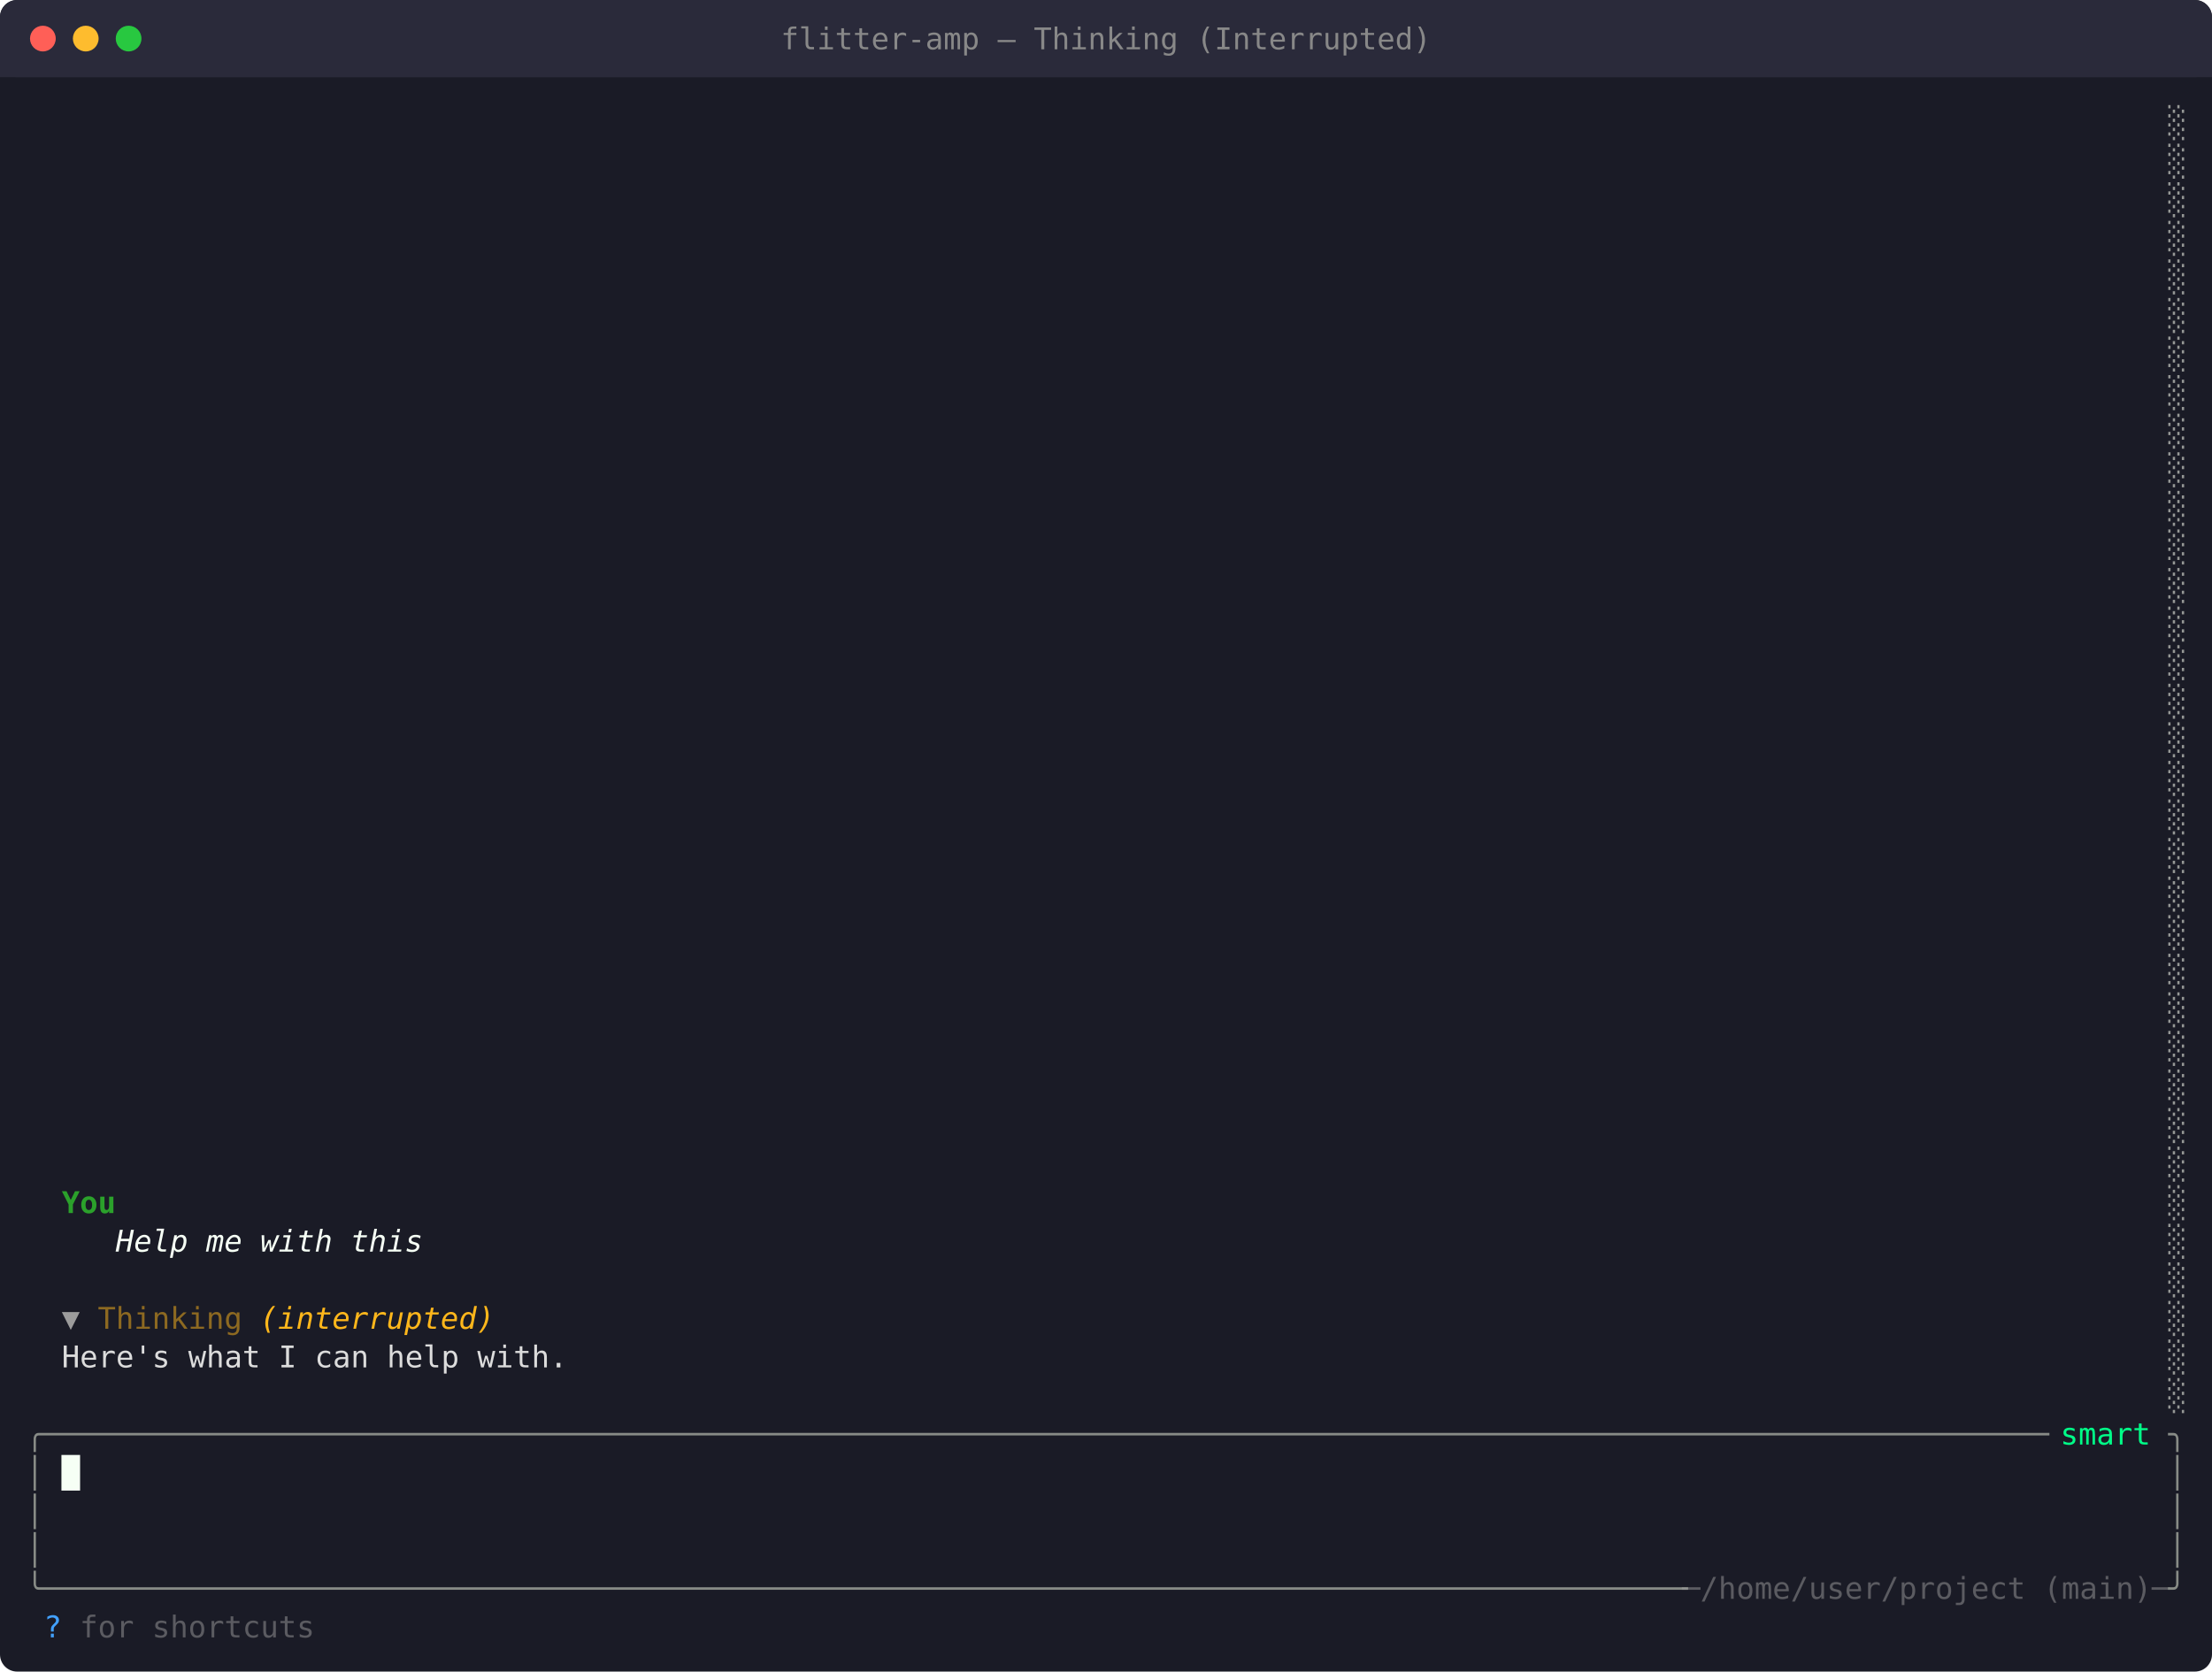
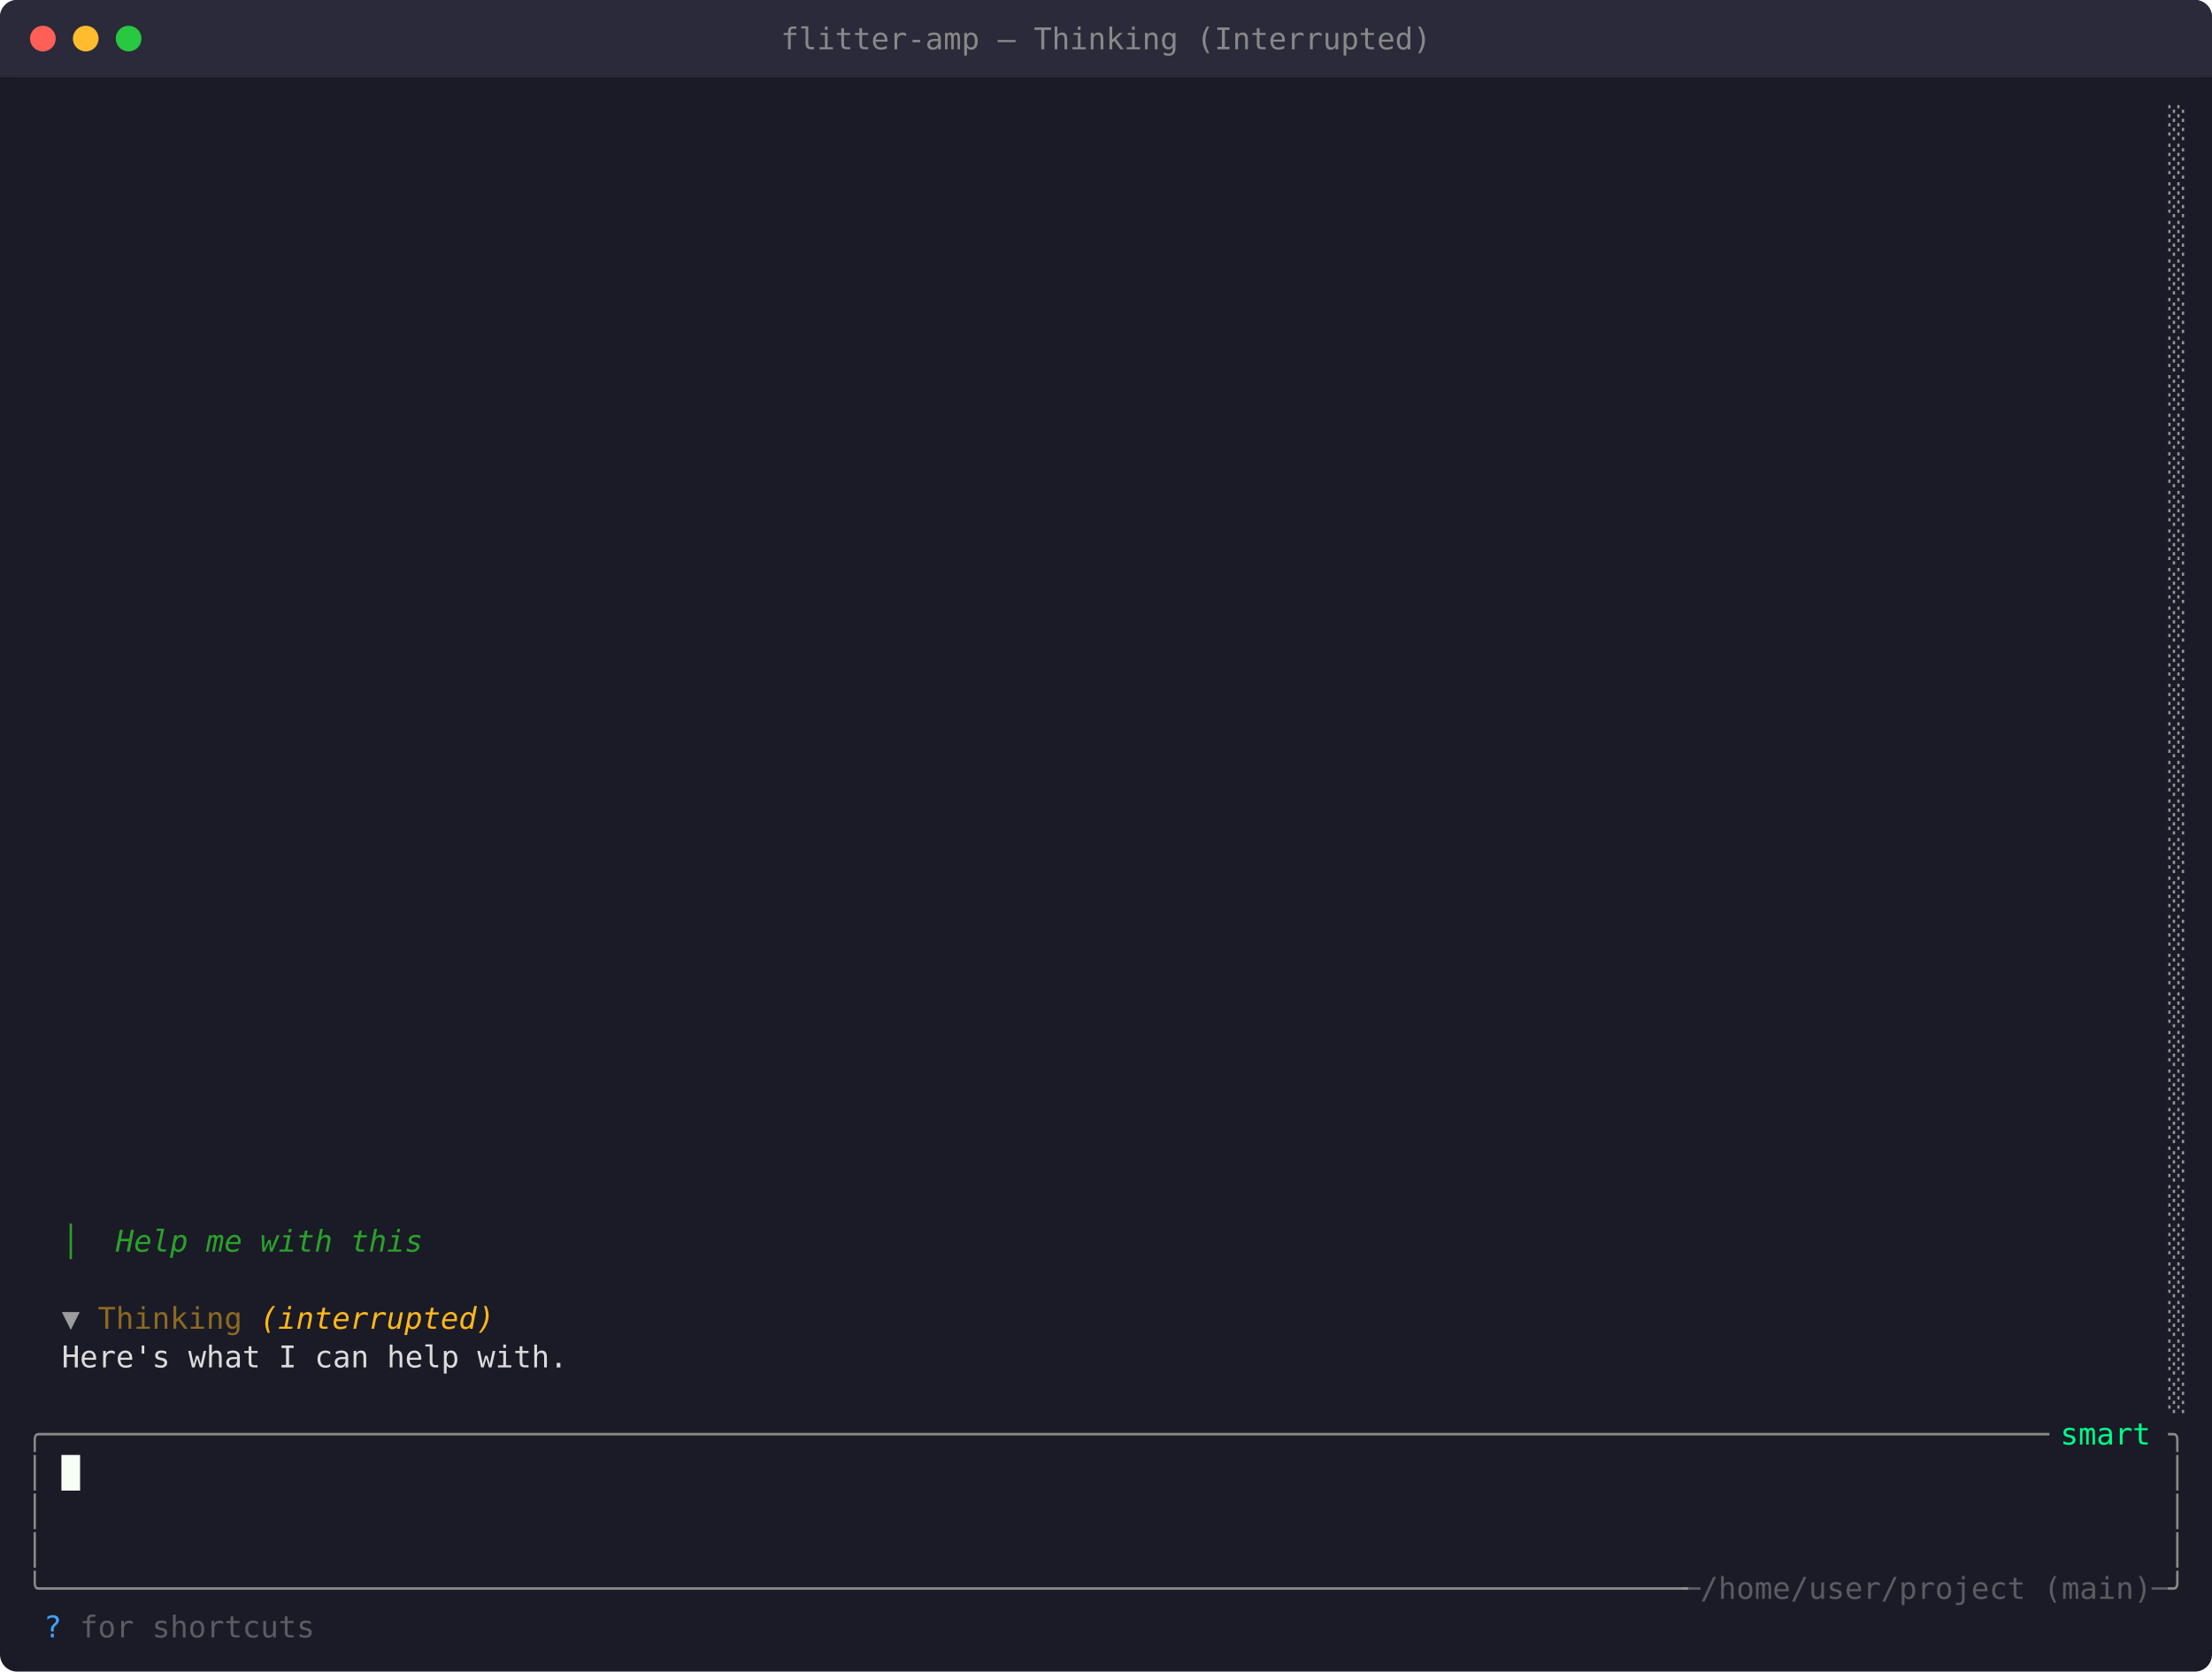
<svg xmlns="http://www.w3.org/2000/svg" viewBox="0 0 1032 780" width="1032" height="780">
  <defs>
    <style>text { font-family: JetBrains Mono, Menlo, Consolas, monospace; font-size: 14px; }</style>
  </defs>
  <rect width="1032" height="780" fill="#1a1b26" rx="8" ry="8" />
  <rect x="0" y="0" width="1032" height="36" fill="#2a2a3a" rx="8" ry="8" />
  <rect x="0" y="18" width="1032" height="18" fill="#2a2a3a" />
  <circle cx="20" cy="18" r="6" fill="#ff5f57" />
  <circle cx="40" cy="18" r="6" fill="#febc2e" />
  <circle cx="60" cy="18" r="6" fill="#28c840" />
  <text x="516" y="23" text-anchor="middle" font-family="JetBrains Mono, Menlo, Consolas, monospace" font-size="12" fill="#888">flitter-amp — Thinking (Interrupted)</text>
  <text x="1011.6" y="62.04" style="fill:#969896" xml:space="preserve">░</text>
  <text x="1011.6" y="80.04" style="fill:#969896" xml:space="preserve">░</text>
  <text x="1011.6" y="98.04" style="fill:#969896" xml:space="preserve">░</text>
  <text x="1011.6" y="116.04" style="fill:#969896" xml:space="preserve">░</text>
  <text x="1011.6" y="134.04" style="fill:#969896" xml:space="preserve">░</text>
  <text x="1011.6" y="152.04" style="fill:#969896" xml:space="preserve">░</text>
  <text x="1011.6" y="170.04" style="fill:#969896" xml:space="preserve">░</text>
  <text x="1011.6" y="188.04" style="fill:#969896" xml:space="preserve">░</text>
  <text x="1011.6" y="206.04" style="fill:#969896" xml:space="preserve">░</text>
  <text x="1011.6" y="224.04" style="fill:#969896" xml:space="preserve">░</text>
  <text x="1011.6" y="242.04" style="fill:#969896" xml:space="preserve">░</text>
  <text x="1011.6" y="260.04" style="fill:#969896" xml:space="preserve">░</text>
  <text x="1011.6" y="278.04" style="fill:#969896" xml:space="preserve">░</text>
  <text x="1011.6" y="296.04" style="fill:#969896" xml:space="preserve">░</text>
  <text x="1011.6" y="314.04" style="fill:#969896" xml:space="preserve">░</text>
  <text x="1011.6" y="332.04" style="fill:#969896" xml:space="preserve">░</text>
  <text x="1011.6" y="350.04" style="fill:#969896" xml:space="preserve">░</text>
  <text x="1011.6" y="368.04" style="fill:#969896" xml:space="preserve">░</text>
  <text x="1011.6" y="386.04" style="fill:#969896" xml:space="preserve">░</text>
  <text x="1011.6" y="404.04" style="fill:#969896" xml:space="preserve">░</text>
  <text x="1011.6" y="422.04" style="fill:#969896" xml:space="preserve">░</text>
  <text x="1011.6" y="440.04" style="fill:#969896" xml:space="preserve">░</text>
  <text x="1011.6" y="458.04" style="fill:#969896" xml:space="preserve">░</text>
  <text x="1011.6" y="476.04" style="fill:#969896" xml:space="preserve">░</text>
  <text x="1011.6" y="494.04" style="fill:#969896" xml:space="preserve">░</text>
  <text x="1011.6" y="512.04" style="fill:#969896" xml:space="preserve">░</text>
  <text x="1011.6" y="530.04" style="fill:#969896" xml:space="preserve">░</text>
  <text x="1011.6" y="548.04" style="fill:#969896" xml:space="preserve">░</text>
-   <text x="28.8" y="566.04" style="fill:#2ba12b;font-weight:bold" xml:space="preserve">You</text>
  <text x="1011.6" y="566.04" style="fill:#969896" xml:space="preserve">░</text>
-   <text x="54" y="584.04" style="fill:#f6fff5;font-style:italic" xml:space="preserve">Help me with this</text>
+   <text x="28.8" y="584.04" style="fill:#2ba12b" xml:space="preserve">│</text>
+   <text x="54" y="584.04" style="fill:#2ba12b;font-style:italic" xml:space="preserve">Help me with this</text>
  <text x="1011.6" y="584.04" style="fill:#969896" xml:space="preserve">░</text>
  <text x="1011.6" y="602.04" style="fill:#969896" xml:space="preserve">░</text>
  <text x="28.8" y="620.04" style="fill:#9c9c9c" xml:space="preserve">▼ </text>
  <text x="45.6" y="620.04" style="fill:#ffb71b;opacity:0.5" xml:space="preserve">Thinking</text>
  <text x="112.8" y="620.04" style="fill:#ffb71b;font-style:italic" xml:space="preserve"> (interrupted)</text>
  <text x="1011.6" y="620.04" style="fill:#969896" xml:space="preserve">░</text>
  <text x="28.8" y="638.04" style="fill:#dcdcdc" xml:space="preserve">Here's what I can help with.</text>
  <text x="1011.6" y="638.04" style="fill:#969896" xml:space="preserve">░</text>
  <text x="1011.6" y="656.04" style="fill:#969896" xml:space="preserve">░</text>
  <text x="12" y="674.04" style="fill:#878b86" xml:space="preserve">╭───────────────────────────────────────────────────────────────────────────────────────────────────────────────</text>
  <text x="952.8" y="674.04" style="fill:#00ff88" xml:space="preserve"> smart </text>
  <text x="1011.6" y="674.04" style="fill:#878b86" xml:space="preserve">╮</text>
  <text x="12" y="692.04" style="fill:#878b86" xml:space="preserve">│</text>
  <text x="28.8" y="692.04" style="fill:#f6fff5" xml:space="preserve">█</text>
  <text x="1011.6" y="692.04" style="fill:#878b86" xml:space="preserve">│</text>
  <text x="12" y="710.04" style="fill:#878b86" xml:space="preserve">│</text>
  <text x="1011.6" y="710.04" style="fill:#878b86" xml:space="preserve">│</text>
  <text x="12" y="728.04" style="fill:#878b86" xml:space="preserve">│</text>
  <text x="1011.6" y="728.04" style="fill:#878b86" xml:space="preserve">│</text>
  <text x="12" y="746.04" style="fill:#878b86" xml:space="preserve">╰───────────────────────────────────────────────────────────────────────────────────────────</text>
  <text x="784.8" y="746.04" style="fill:#9c9c9c;opacity:0.5" xml:space="preserve">─/home/user/project (main)─</text>
  <text x="1011.6" y="746.04" style="fill:#878b86" xml:space="preserve">╯</text>
  <text x="20.4" y="764.04" style="fill:#42a1ff" xml:space="preserve">?</text>
  <text x="28.8" y="764.04" style="fill:#9c9c9c;opacity:0.5" xml:space="preserve"> for shortcuts</text>
</svg>
